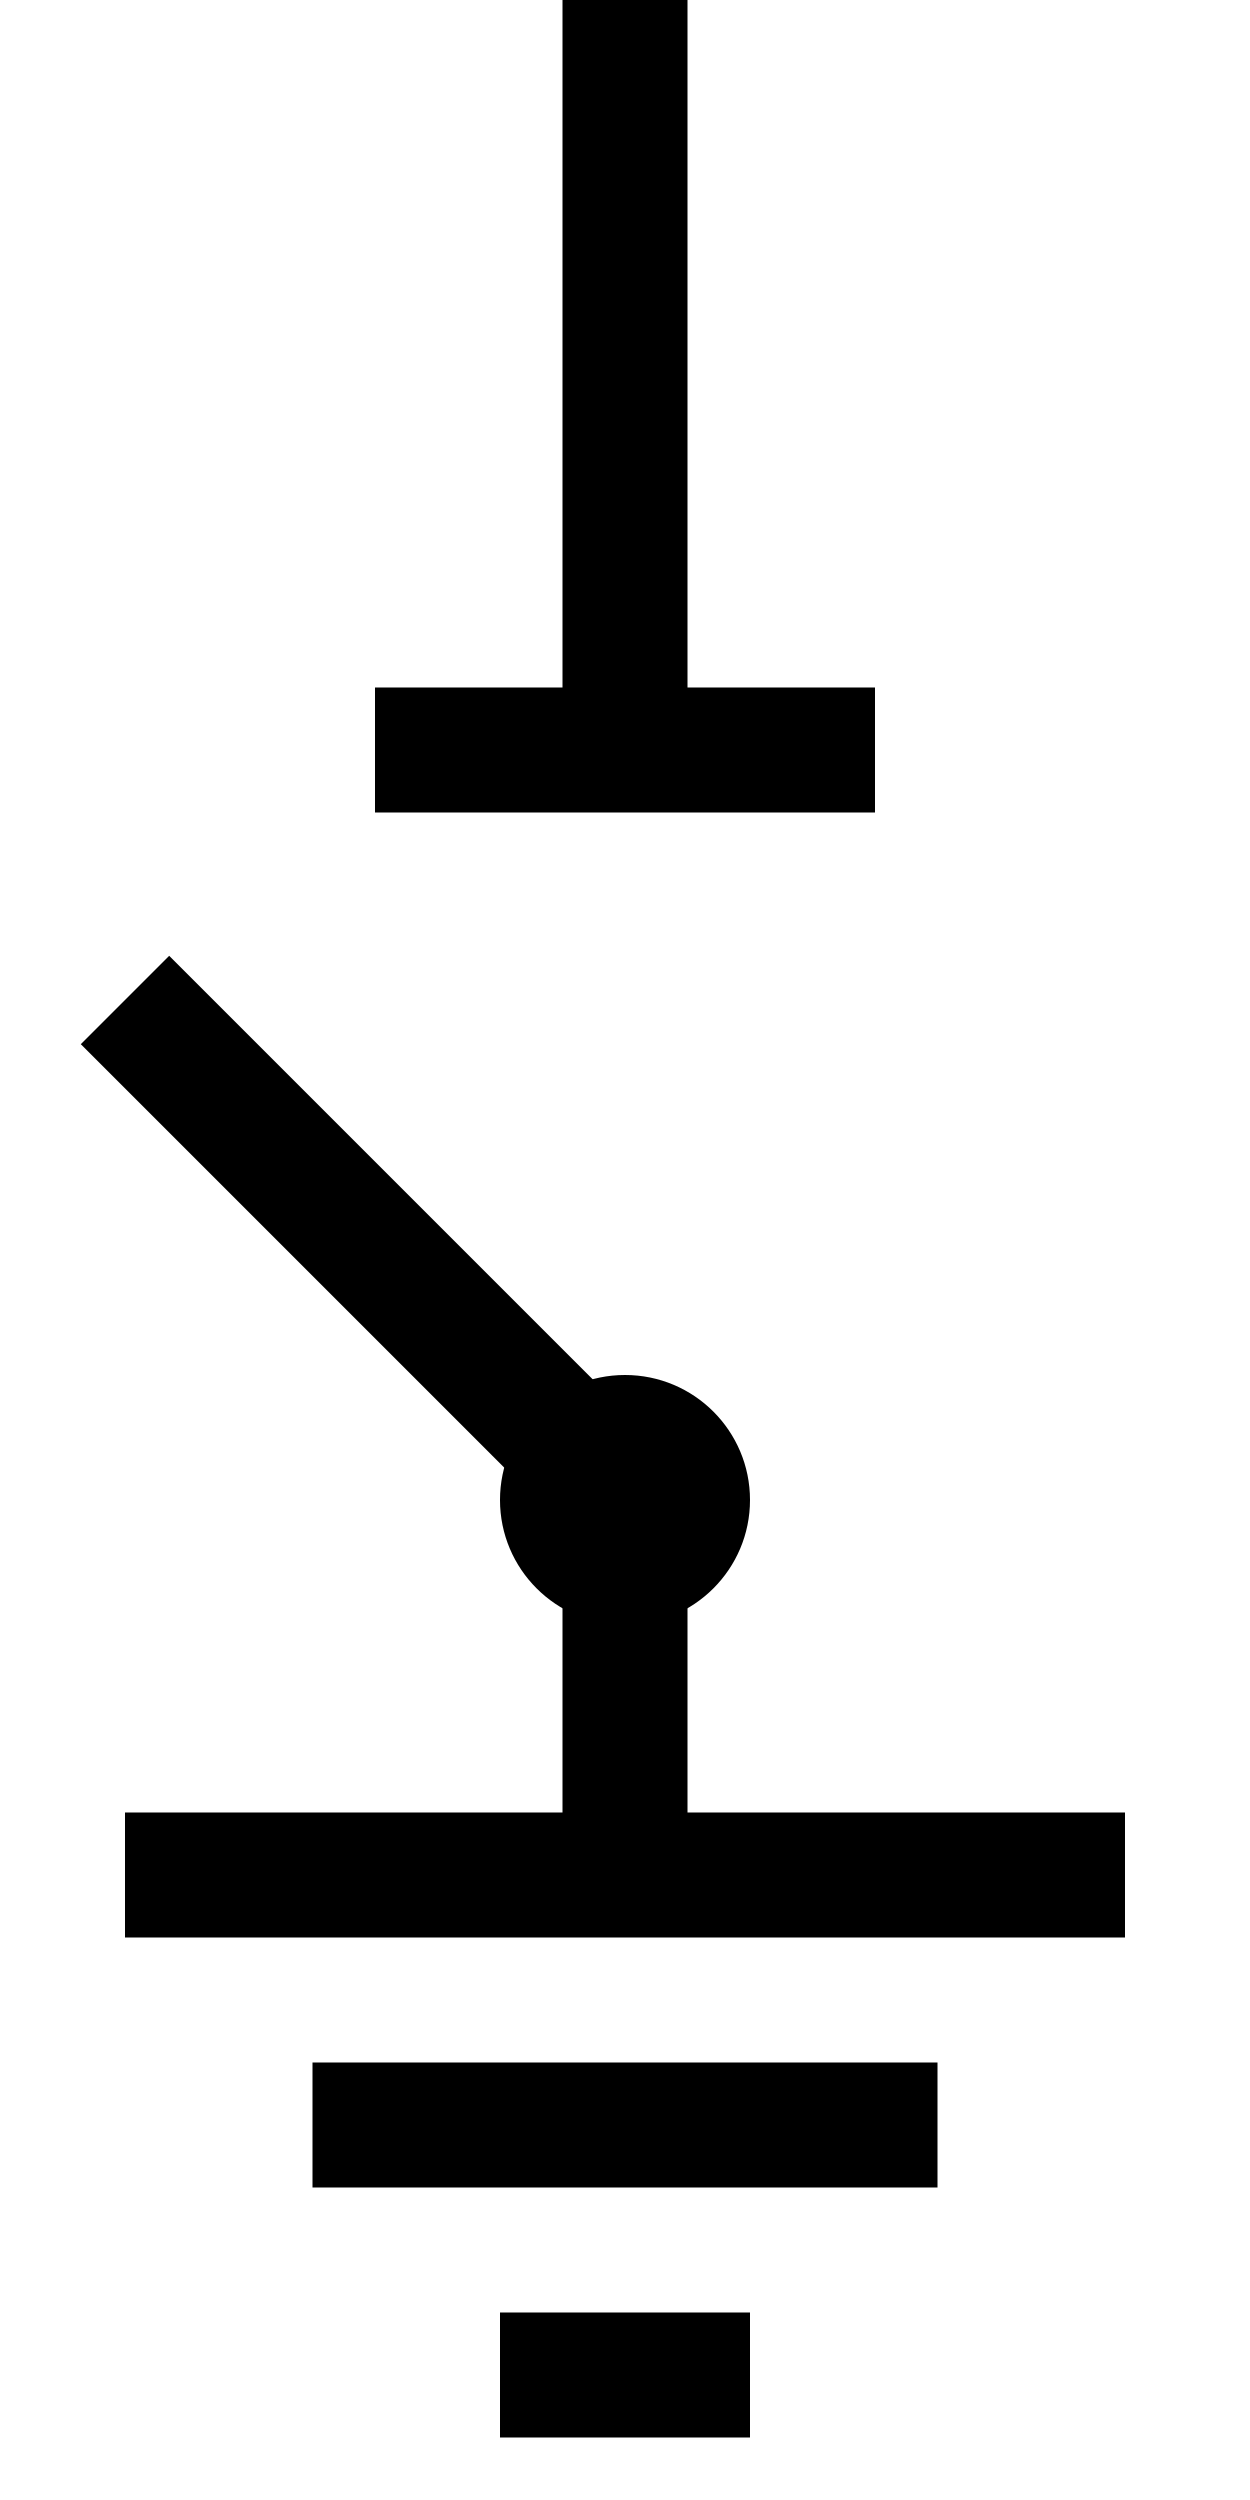
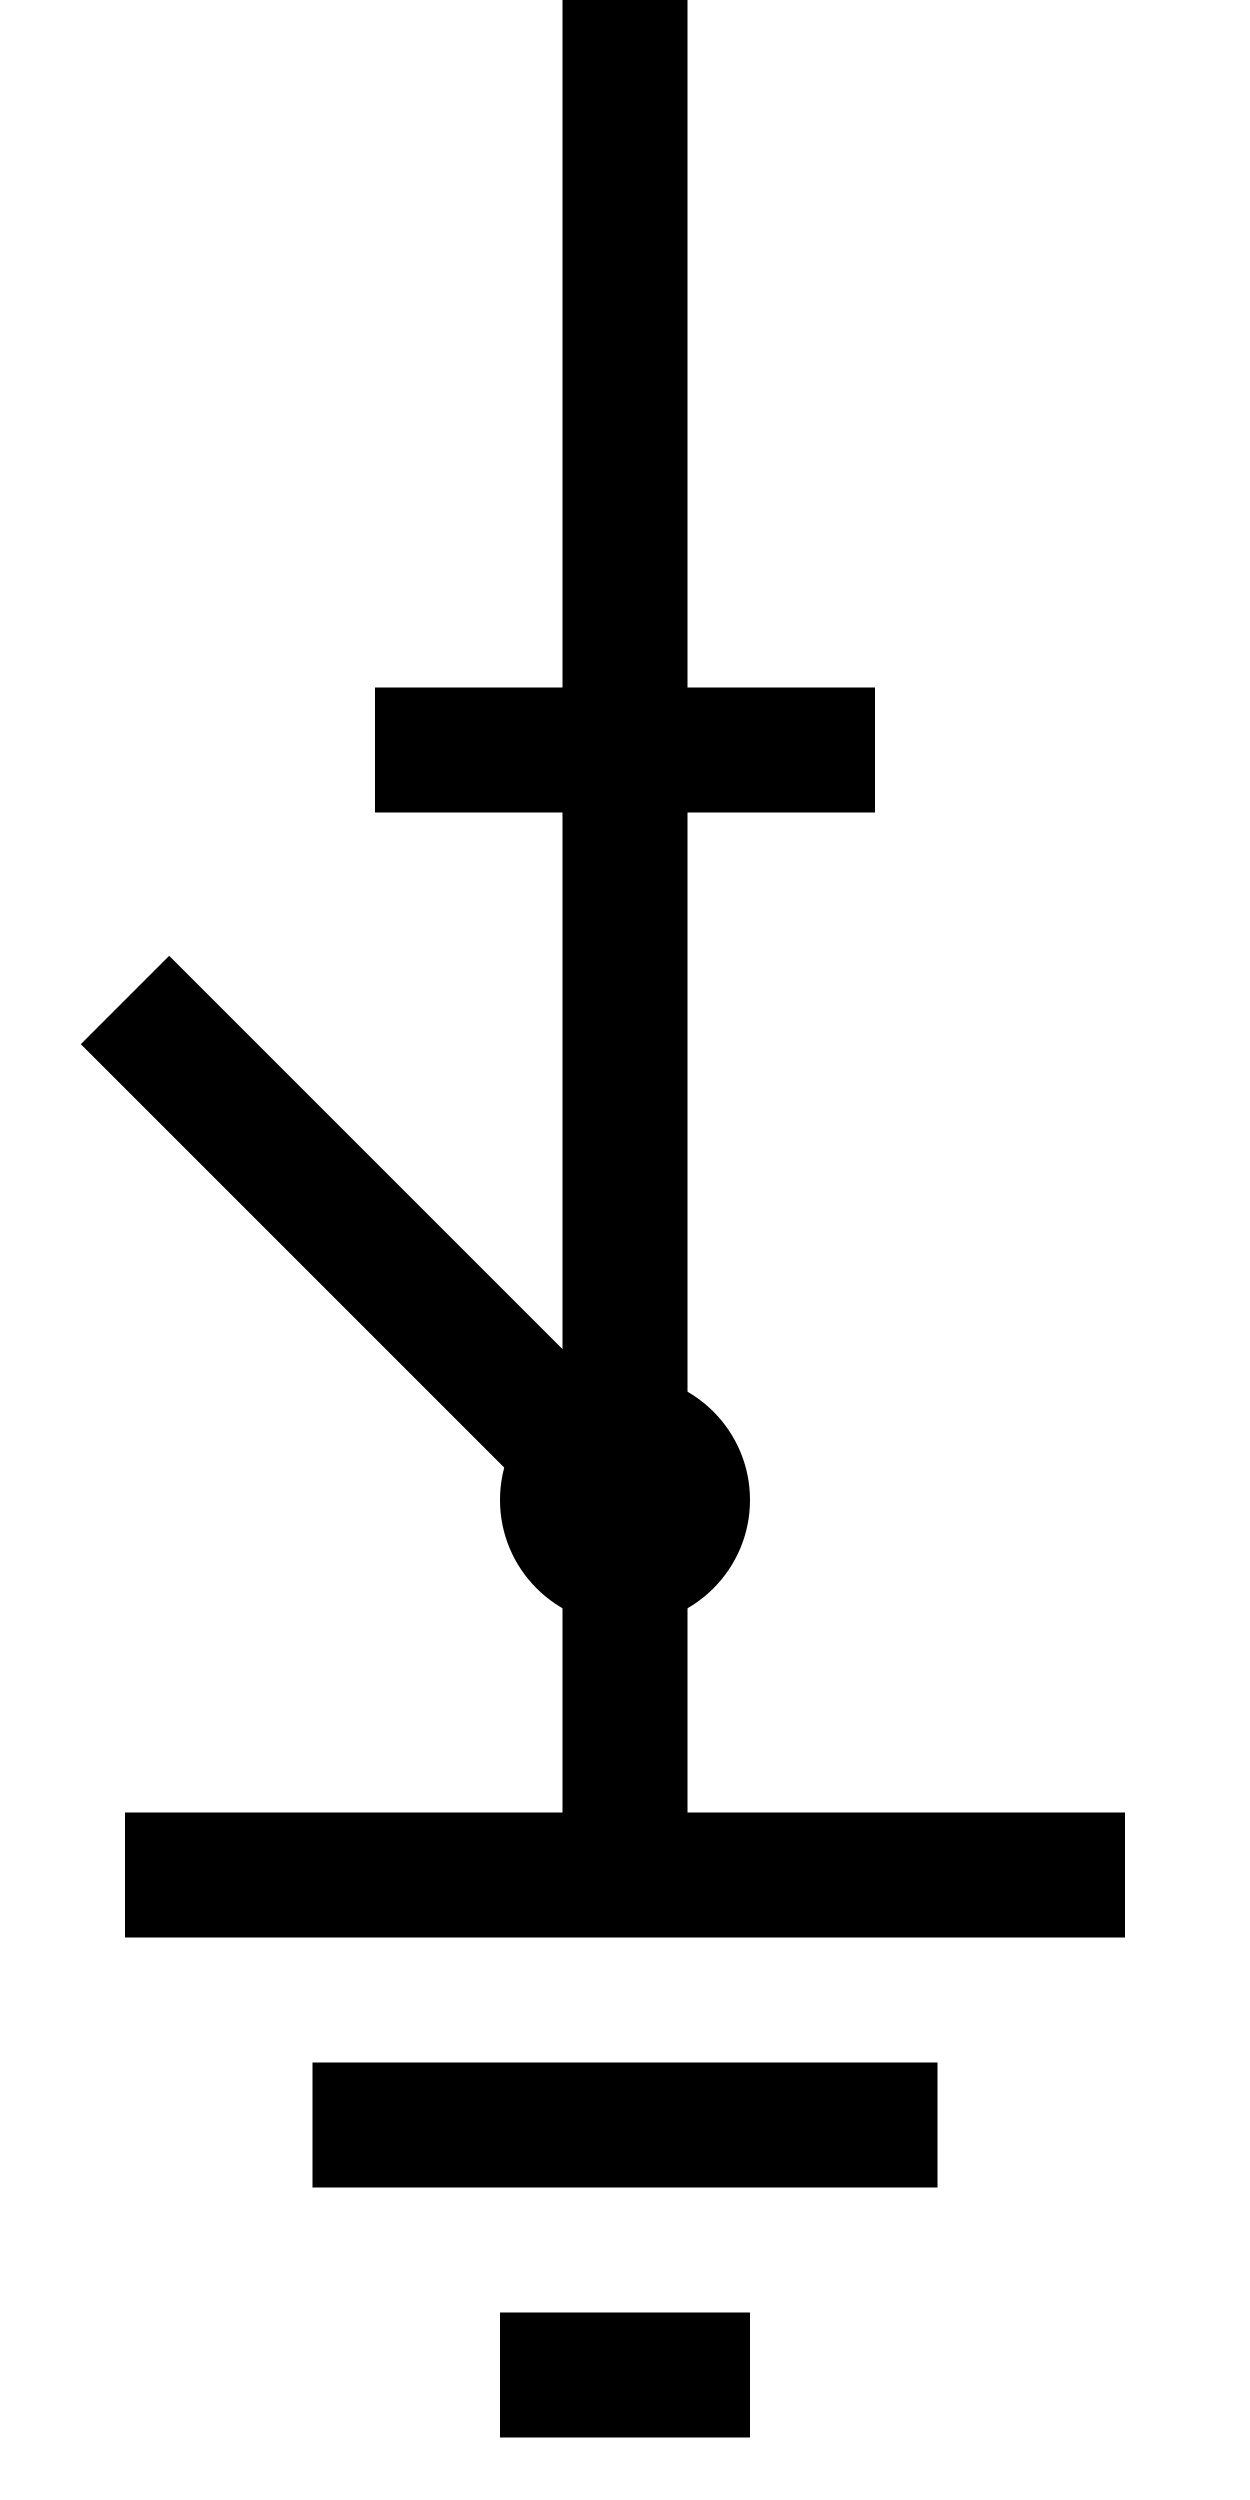
<svg xmlns="http://www.w3.org/2000/svg" viewBox="0 0 20 40" width="20" height="40">
  <g>
    <line x1="10" y1="0" x2="10" y2="12" stroke="#000" stroke-width="2" />
    <line x1="6" y1="12" x2="14" y2="12" stroke="#000" stroke-width="2" />
    <circle cx="10" cy="24" r="2" fill="#000" class="tms-voltage-fill" />
-     <line x1="10" y1="24" x2="2" y2="16" stroke="#000" stroke-width="2" />
+     <line data-anim-suffix=".QK-closed" x1="10" y1="12" x2="10" y2="24" stroke="#000" stroke-width="2" />
+     <line data-anim-suffix=".QK-open" x1="10" y1="24" x2="2" y2="16" stroke="#000" stroke-width="2" />
    <line x1="10" y1="24" x2="10" y2="30" stroke="#000" stroke-width="2" />
    <line x1="2" y1="30" x2="18" y2="30" stroke="#000" stroke-width="2" />
    <line x1="5" y1="34" x2="15" y2="34" stroke="#000" stroke-width="2" />
    <line x1="8" y1="38" x2="12" y2="38" stroke="#000" stroke-width="2" />
  </g>
</svg>
